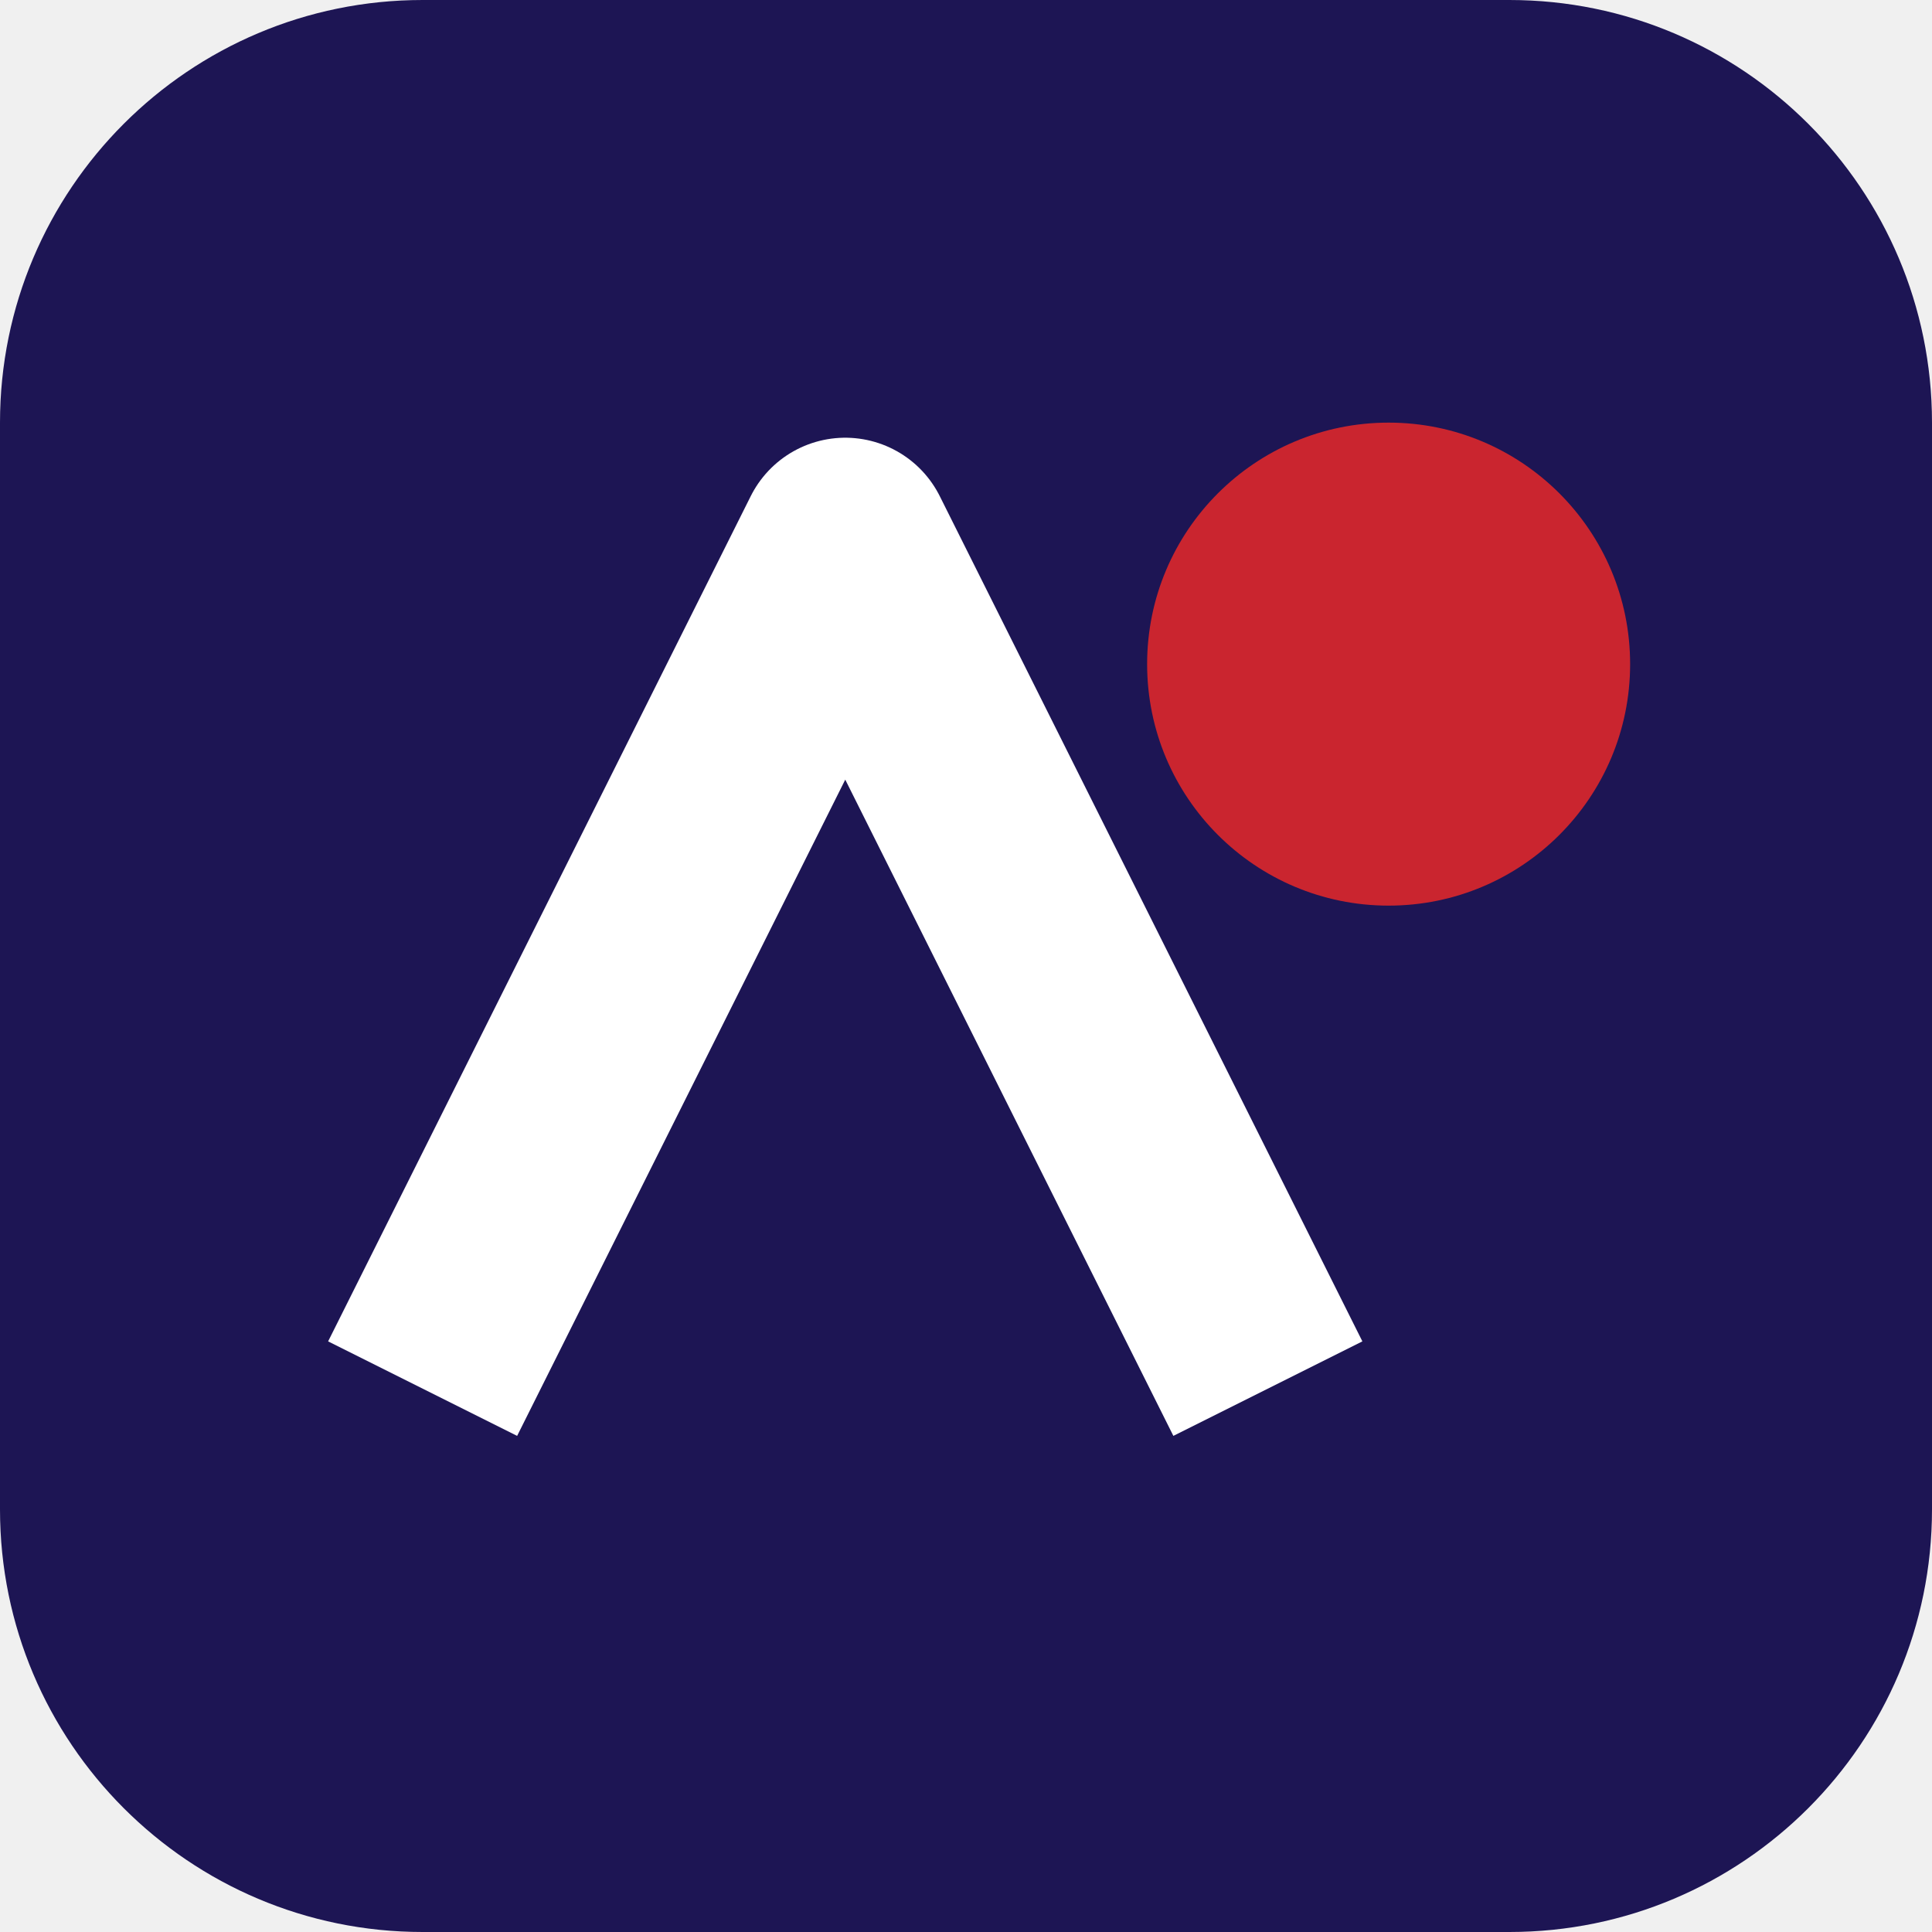
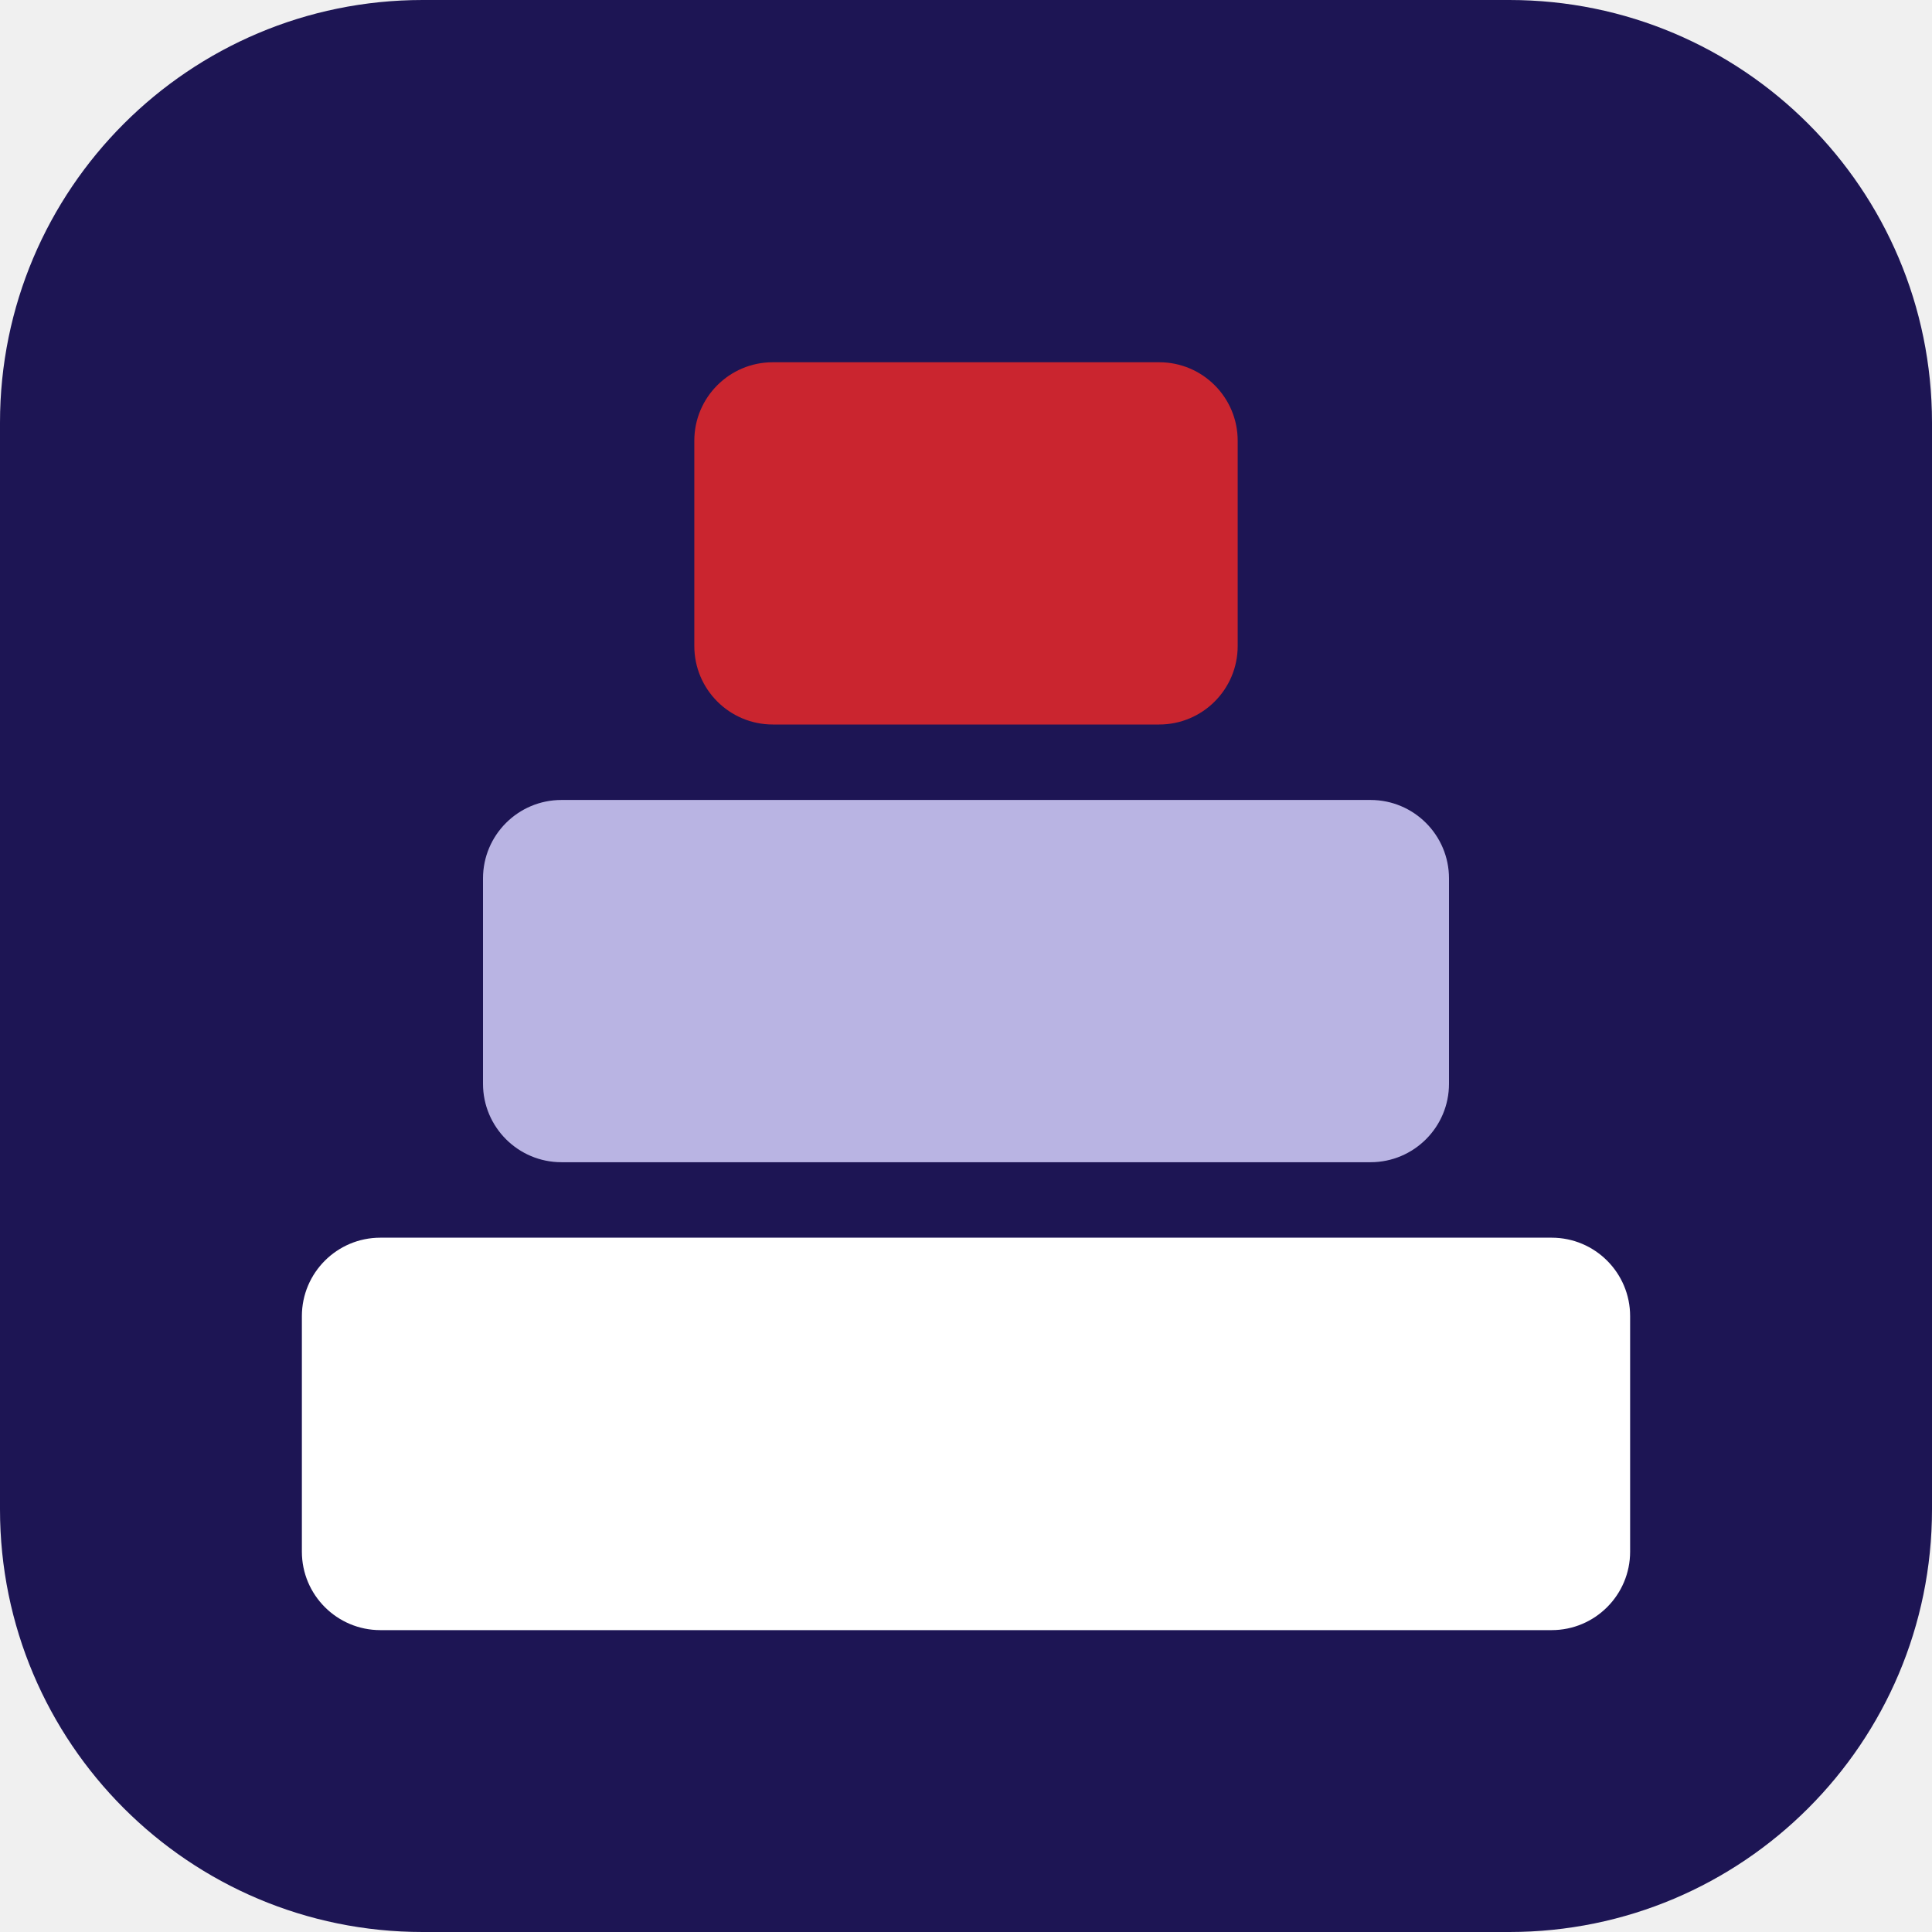
<svg xmlns="http://www.w3.org/2000/svg" viewBox="0 0 64 64">
  <rect width="64" height="64" rx="14" fill="#1d1554" />
-   <path d="M14 46 L28 18 L42 46" fill="none" stroke="#fff" stroke-width="7" stroke-linejoin="round" />
-   <circle cx="46" cy="22" r="8" fill="#ca252f" />
+   <rect x="10.00" y="41.00" width="44.00" height="13.00" rx="2.60" fill="#ffffff" />
+   <rect x="16.00" y="26.50" width="32.00" height="12.00" rx="2.60" fill="#b9b4e3" />
+   <rect x="23.00" y="12.00" width="18.00" height="12.00" rx="2.60" fill="#ca252f" />
</svg>
